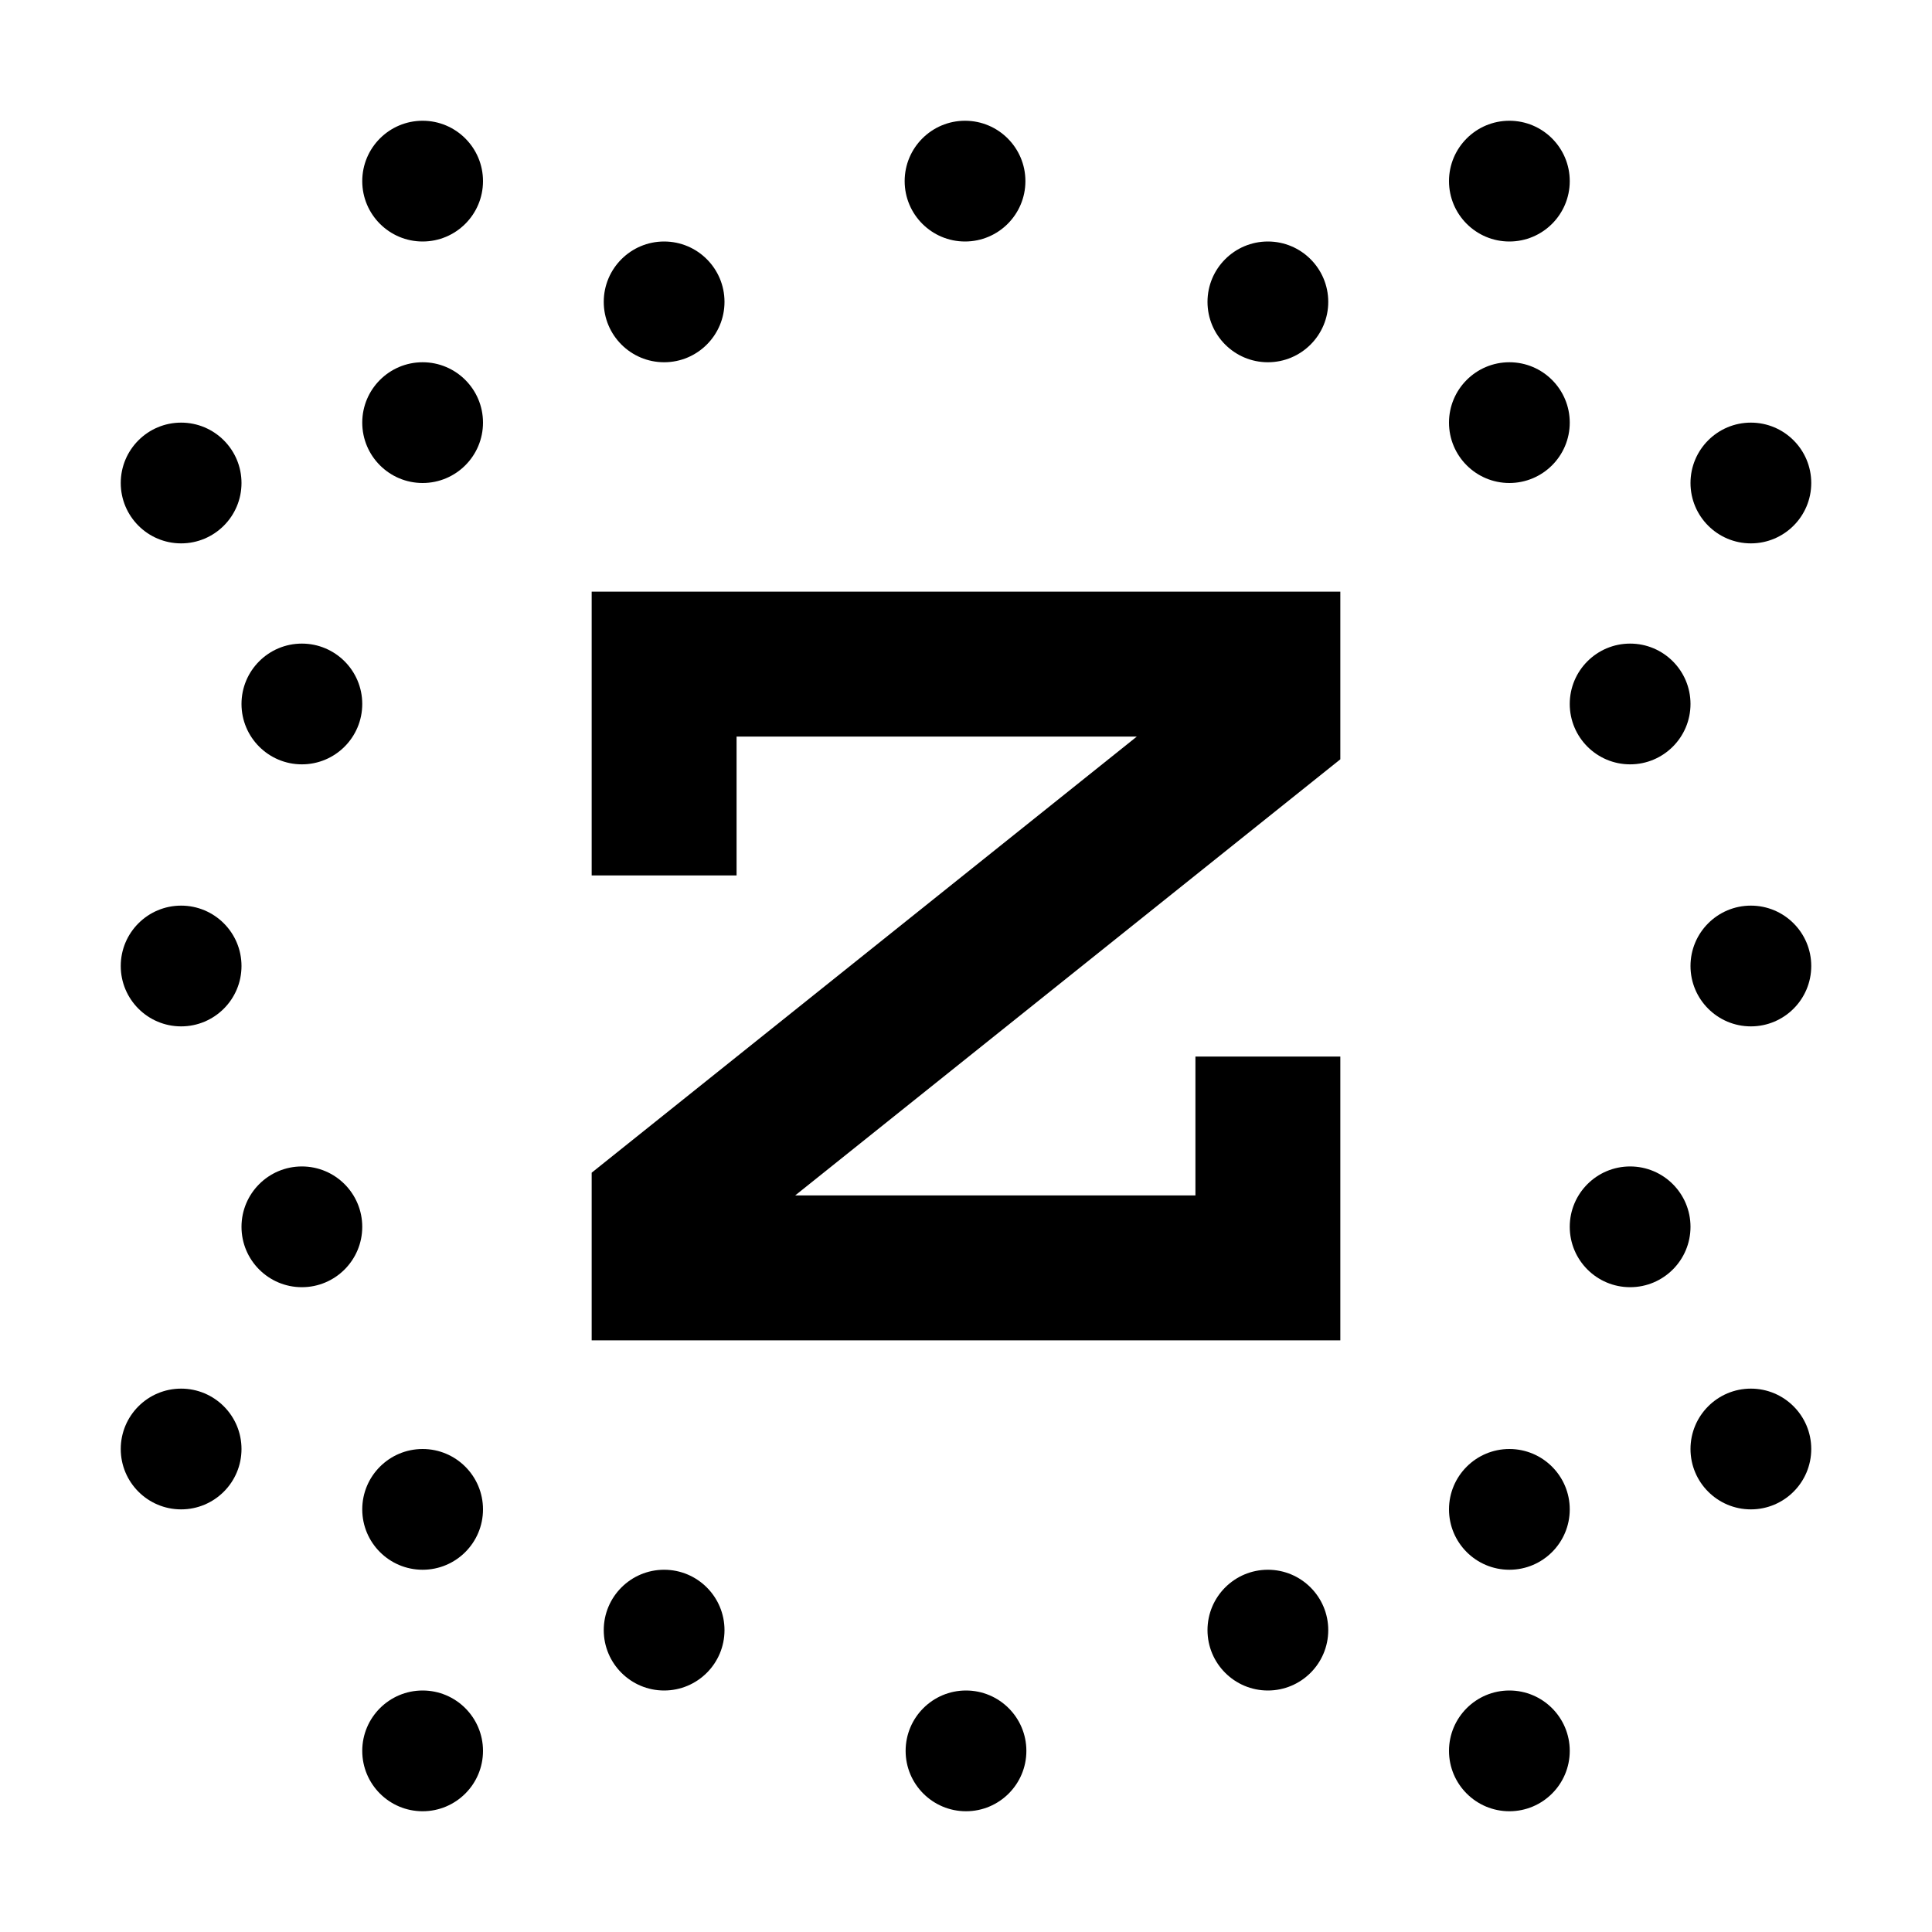
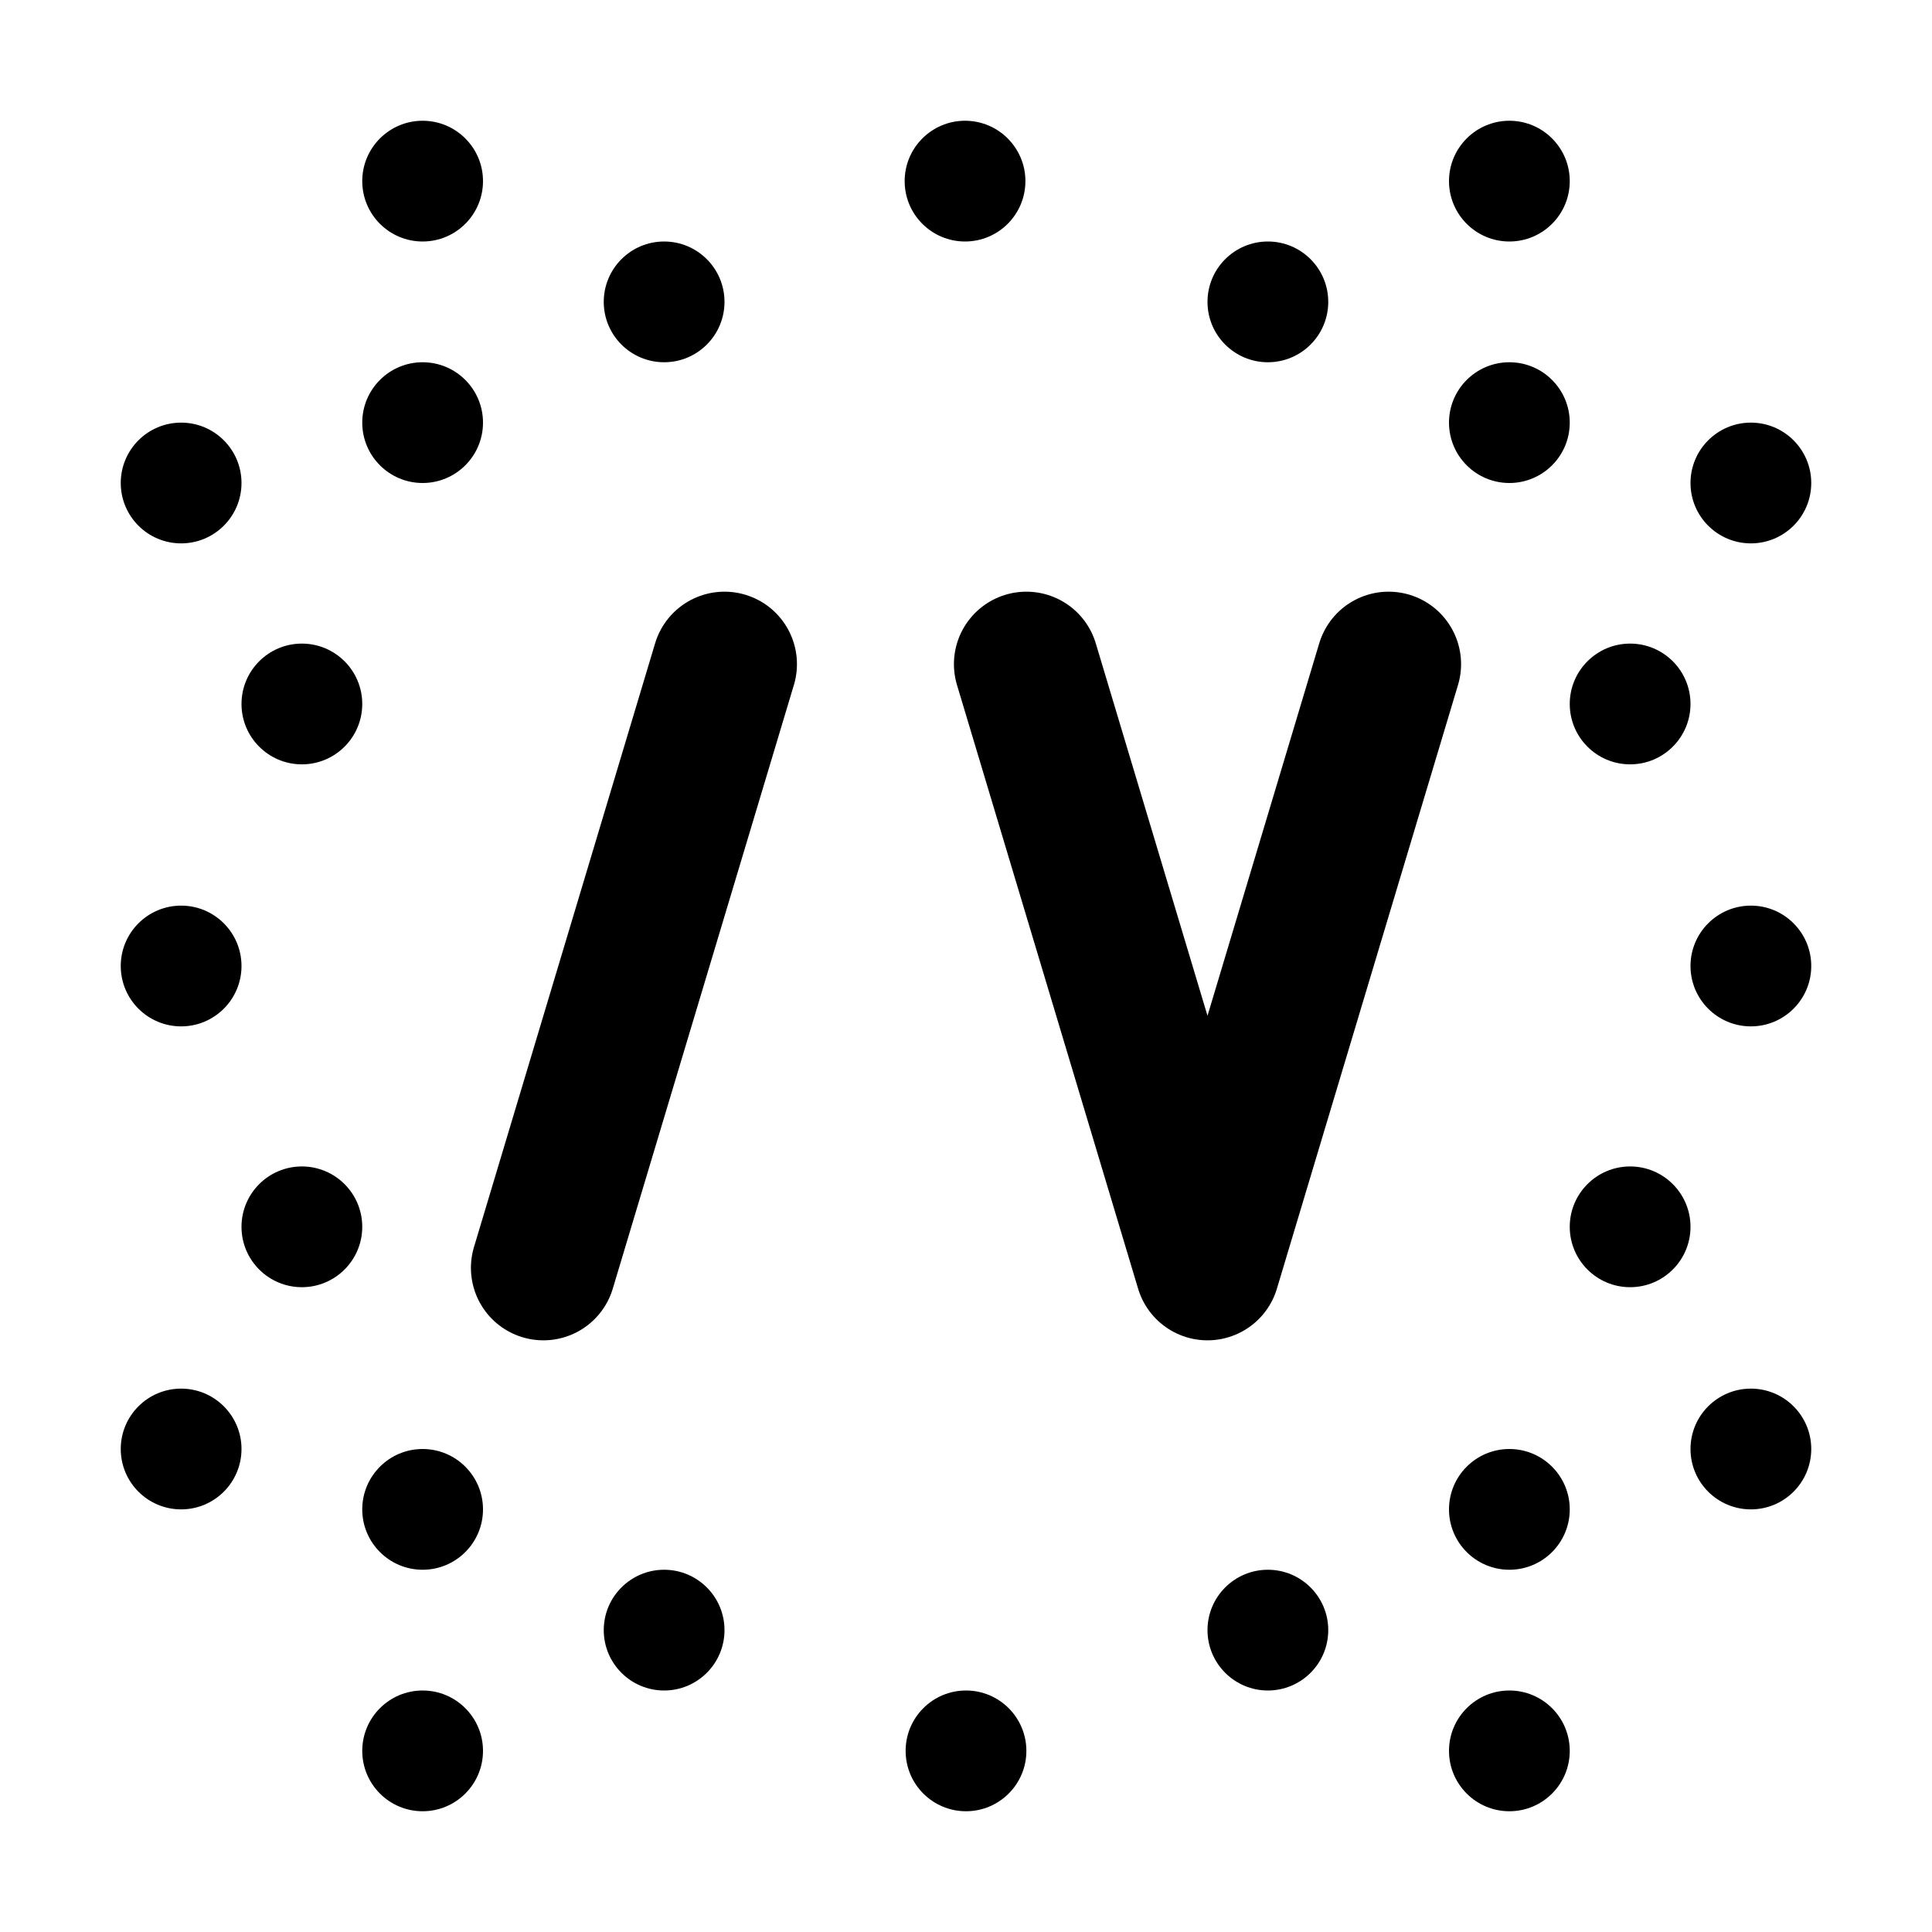
<svg xmlns="http://www.w3.org/2000/svg" width="16" height="16" viewBox="0 0 16 16" fill="none">
-   <path d="M10.5 8.75V10.5C8.431 10.5 7.569 10.5 5.5 10.5V10L10.5 6V5.5H5.5V7.25" stroke="black" stroke-width="1.2" />
+   <path d="M4.5 10.5L6 5.5M8.5 5.5L10 10.5L11.5 5.5" stroke="black" stroke-width="1.2" stroke-linecap="round" stroke-linejoin="round" />
  <path d="M1.5 8.5C1.776 8.5 2 8.276 2 8C2 7.724 1.776 7.5 1.5 7.5C1.224 7.5 1 7.724 1 8C1 8.276 1.224 8.5 1.5 8.5Z" fill="black" />
  <path d="M2.5 6.33C2.776 6.33 3 6.106 3 5.83C3 5.554 2.776 5.33 2.5 5.33C2.224 5.33 2 5.554 2 5.83C2 6.106 2.224 6.33 2.5 6.33Z" fill="black" />
  <path d="M2.5 10.66C2.776 10.66 3 10.436 3 10.16C3 9.884 2.776 9.66 2.5 9.66C2.224 9.66 2 9.884 2 10.16C2 10.436 2.224 10.66 2.5 10.66Z" fill="black" />
  <path d="M14.5 8.5C14.776 8.5 15 8.276 15 8C15 7.724 14.776 7.5 14.5 7.5C14.224 7.5 14 7.724 14 8C14 8.276 14.224 8.5 14.5 8.5Z" fill="black" />
  <path d="M13.5 6.33C13.776 6.33 14 6.106 14 5.83C14 5.554 13.776 5.33 13.5 5.33C13.224 5.33 13 5.554 13 5.83C13 6.106 13.224 6.33 13.5 6.33Z" fill="black" />
  <path d="M13.5 10.66C13.776 10.66 14 10.436 14 10.16C14 9.884 13.776 9.66 13.5 9.66C13.224 9.66 13 9.884 13 10.16C13 10.436 13.224 10.66 13.5 10.66Z" fill="black" />
  <path d="M7.992 2C8.268 2 8.492 1.776 8.492 1.5C8.492 1.224 8.268 1 7.992 1C7.716 1 7.492 1.224 7.492 1.5C7.492 1.776 7.716 2 7.992 2Z" fill="black" />
  <path d="M5.5 3C5.776 3 6 2.776 6 2.5C6 2.224 5.776 2 5.5 2C5.224 2 5 2.224 5 2.5C5 2.776 5.224 3 5.5 3Z" fill="black" />
  <path d="M3.5 4C3.776 4 4 3.776 4 3.5C4 3.224 3.776 3 3.5 3C3.224 3 3 3.224 3 3.5C3 3.776 3.224 4 3.5 4Z" fill="black" />
  <path d="M3.5 13C3.776 13 4 12.776 4 12.5C4 12.224 3.776 12 3.5 12C3.224 12 3 12.224 3 12.5C3 12.776 3.224 13 3.5 13Z" fill="black" />
  <path d="M1.5 12.5C1.776 12.5 2 12.276 2 12C2 11.724 1.776 11.5 1.5 11.5C1.224 11.5 1 11.724 1 12C1 12.276 1.224 12.5 1.5 12.5Z" fill="black" />
  <path d="M1.5 4.5C1.776 4.5 2 4.276 2 4C2 3.724 1.776 3.5 1.5 3.5C1.224 3.5 1 3.724 1 4C1 4.276 1.224 4.5 1.5 4.5Z" fill="black" />
  <path d="M14.5 12.5C14.776 12.5 15 12.276 15 12C15 11.724 14.776 11.5 14.5 11.5C14.224 11.5 14 11.724 14 12C14 12.276 14.224 12.5 14.5 12.5Z" fill="black" />
  <path d="M14.5 4.5C14.776 4.5 15 4.276 15 4C15 3.724 14.776 3.5 14.5 3.5C14.224 3.5 14 3.724 14 4C14 4.276 14.224 4.5 14.5 4.5Z" fill="black" />
  <path d="M3.5 15C3.776 15 4 14.776 4 14.5C4 14.224 3.776 14 3.5 14C3.224 14 3 14.224 3 14.5C3 14.776 3.224 15 3.5 15Z" fill="black" />
  <path d="M3.5 2C3.776 2 4 1.776 4 1.5C4 1.224 3.776 1 3.5 1C3.224 1 3 1.224 3 1.5C3 1.776 3.224 2 3.5 2Z" fill="black" />
  <path d="M12.5 15C12.776 15 13 14.776 13 14.5C13 14.224 12.776 14 12.5 14C12.224 14 12 14.224 12 14.5C12 14.776 12.224 15 12.5 15Z" fill="black" />
  <path d="M12.5 2C12.776 2 13 1.776 13 1.5C13 1.224 12.776 1 12.5 1C12.224 1 12 1.224 12 1.5C12 1.776 12.224 2 12.5 2Z" fill="black" />
  <path d="M12.5 4C12.776 4 13 3.776 13 3.5C13 3.224 12.776 3 12.5 3C12.224 3 12 3.224 12 3.5C12 3.776 12.224 4 12.5 4Z" fill="black" />
  <path d="M12.5 13C12.776 13 13 12.776 13 12.5C13 12.224 12.776 12 12.5 12C12.224 12 12 12.224 12 12.5C12 12.776 12.224 13 12.5 13Z" fill="black" />
  <path d="M10.5 3C10.776 3 11 2.776 11 2.5C11 2.224 10.776 2 10.5 2C10.224 2 10 2.224 10 2.5C10 2.776 10.224 3 10.5 3Z" fill="black" />
  <path d="M8 15C8.276 15 8.5 14.776 8.5 14.5C8.5 14.224 8.276 14 8 14C7.724 14 7.5 14.224 7.5 14.5C7.5 14.776 7.724 15 8 15Z" fill="black" />
  <path d="M5.5 14C5.776 14 6 13.776 6 13.5C6 13.224 5.776 13 5.5 13C5.224 13 5 13.224 5 13.5C5 13.776 5.224 14 5.5 14Z" fill="black" />
  <path d="M10.5 14C10.776 14 11 13.776 11 13.5C11 13.224 10.776 13 10.5 13C10.224 13 10 13.224 10 13.5C10 13.776 10.224 14 10.5 14Z" fill="black" />
</svg>
